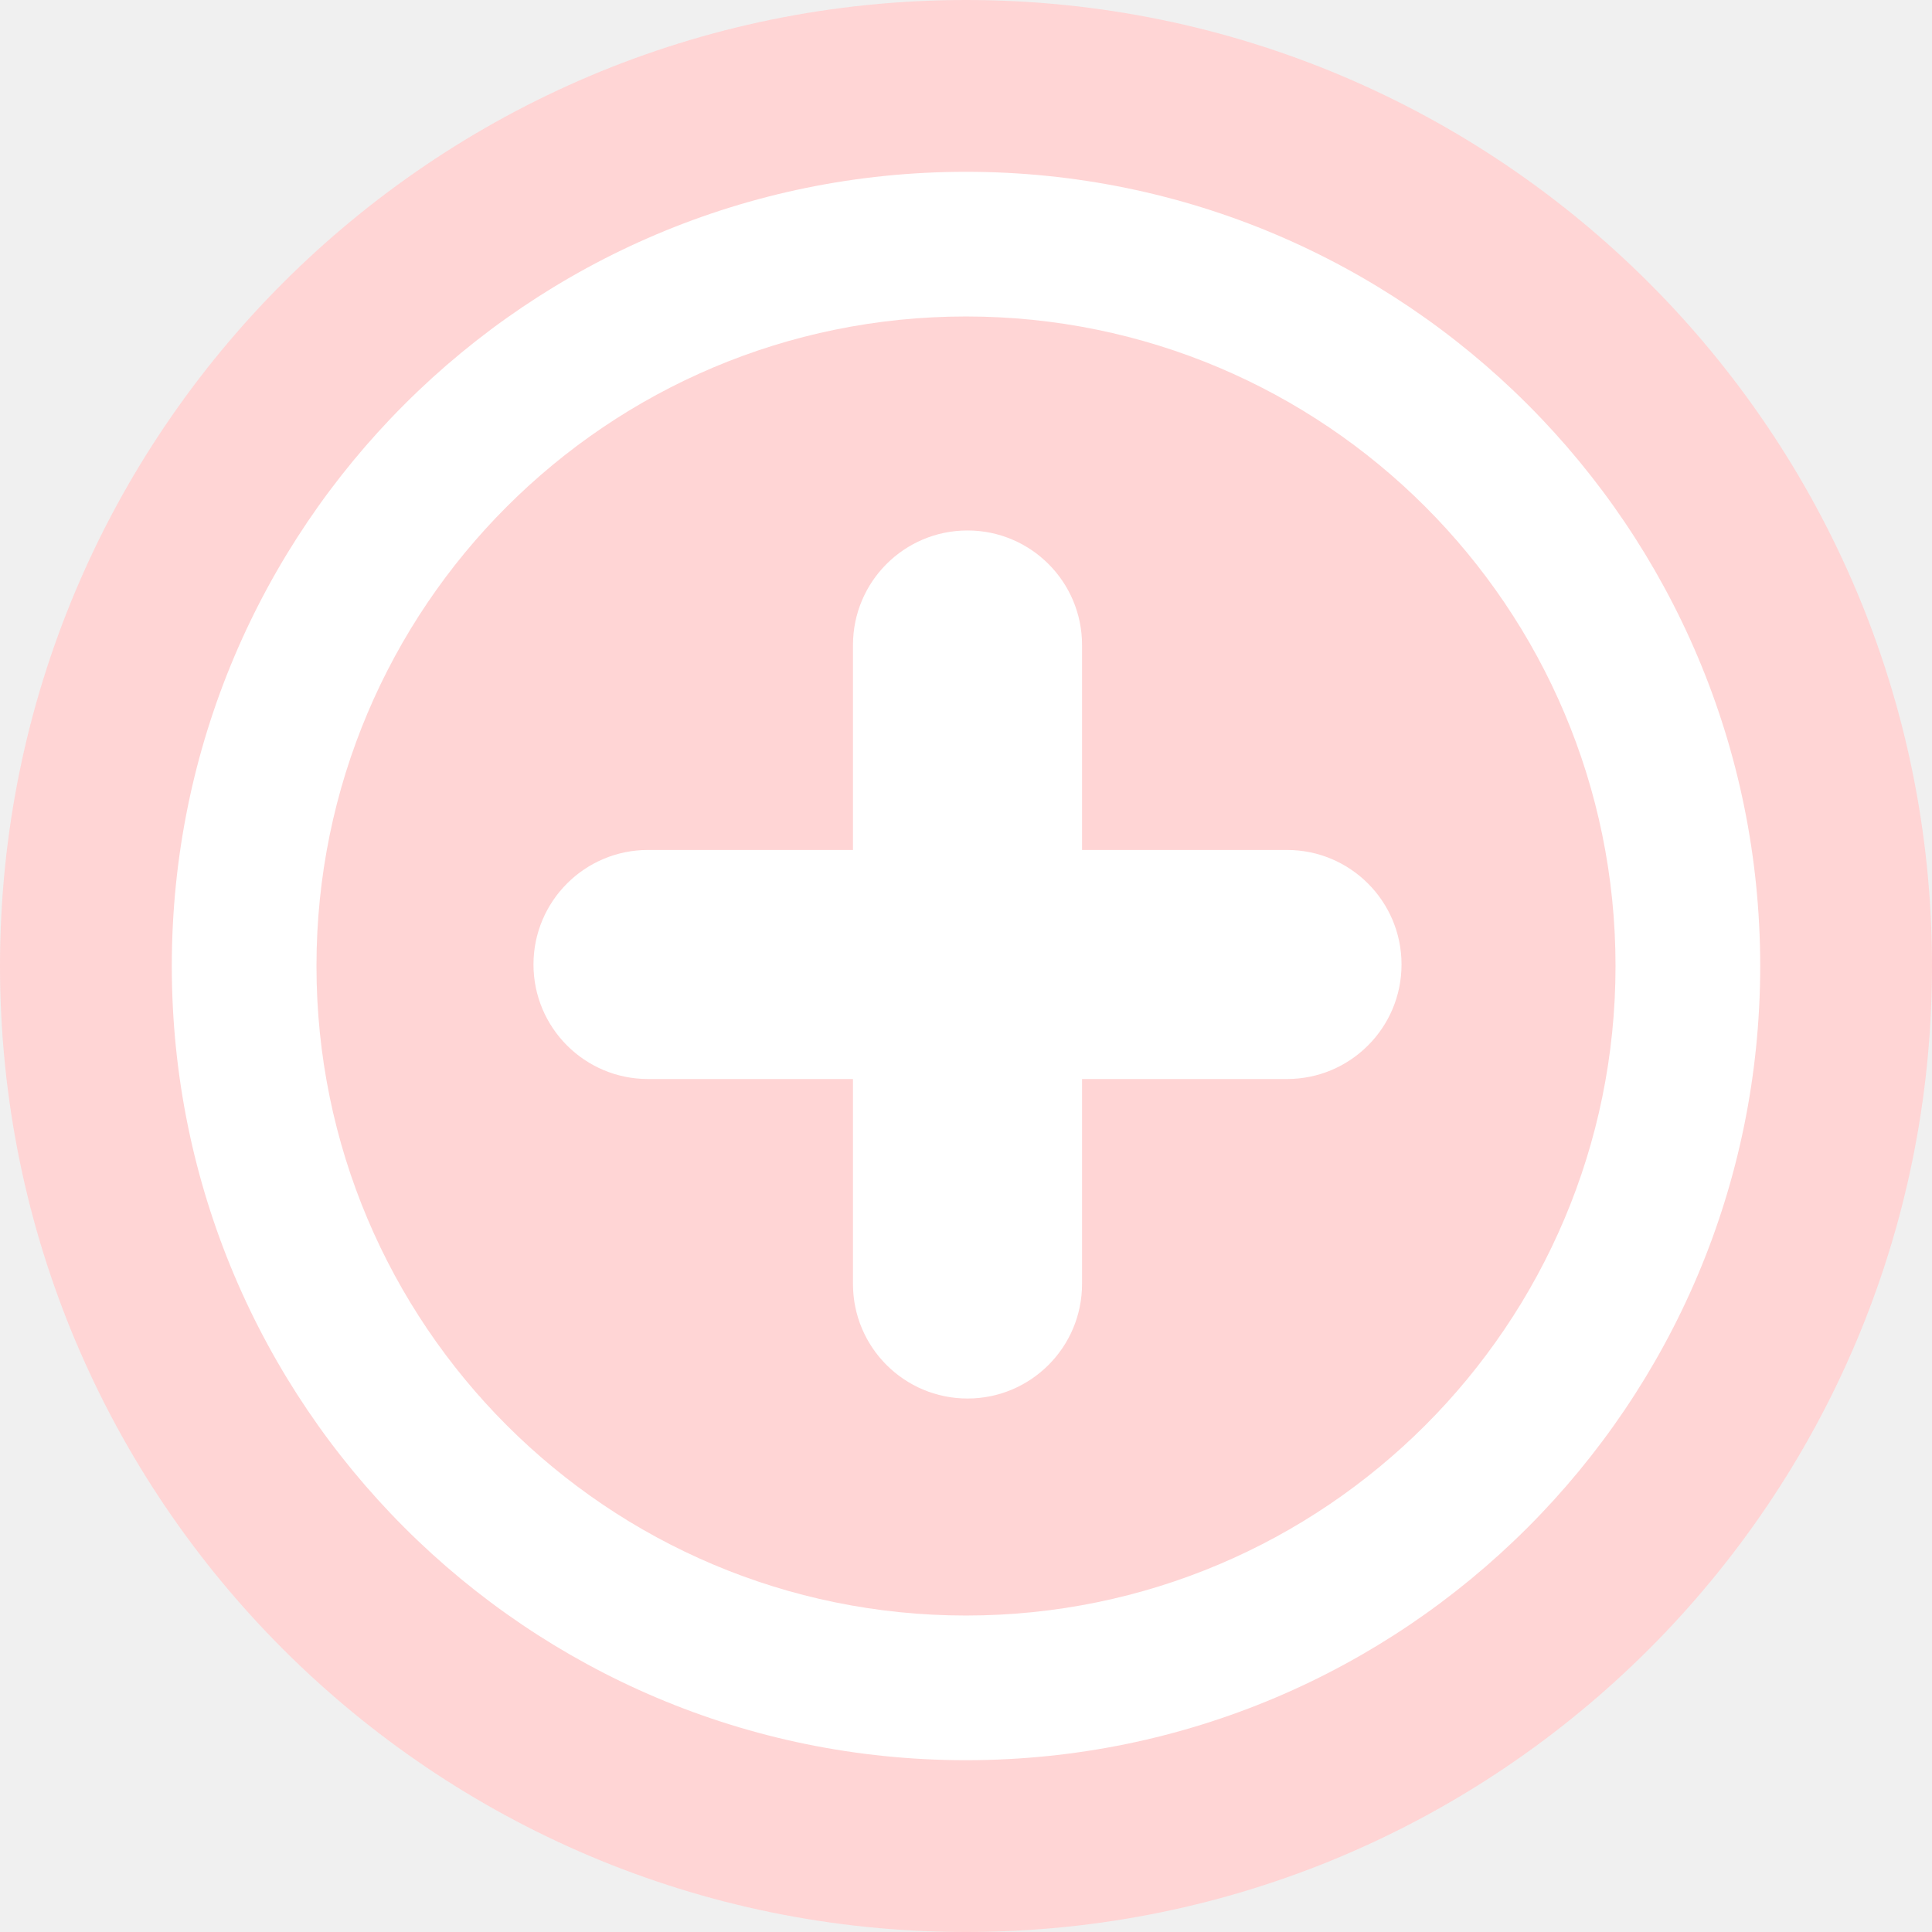
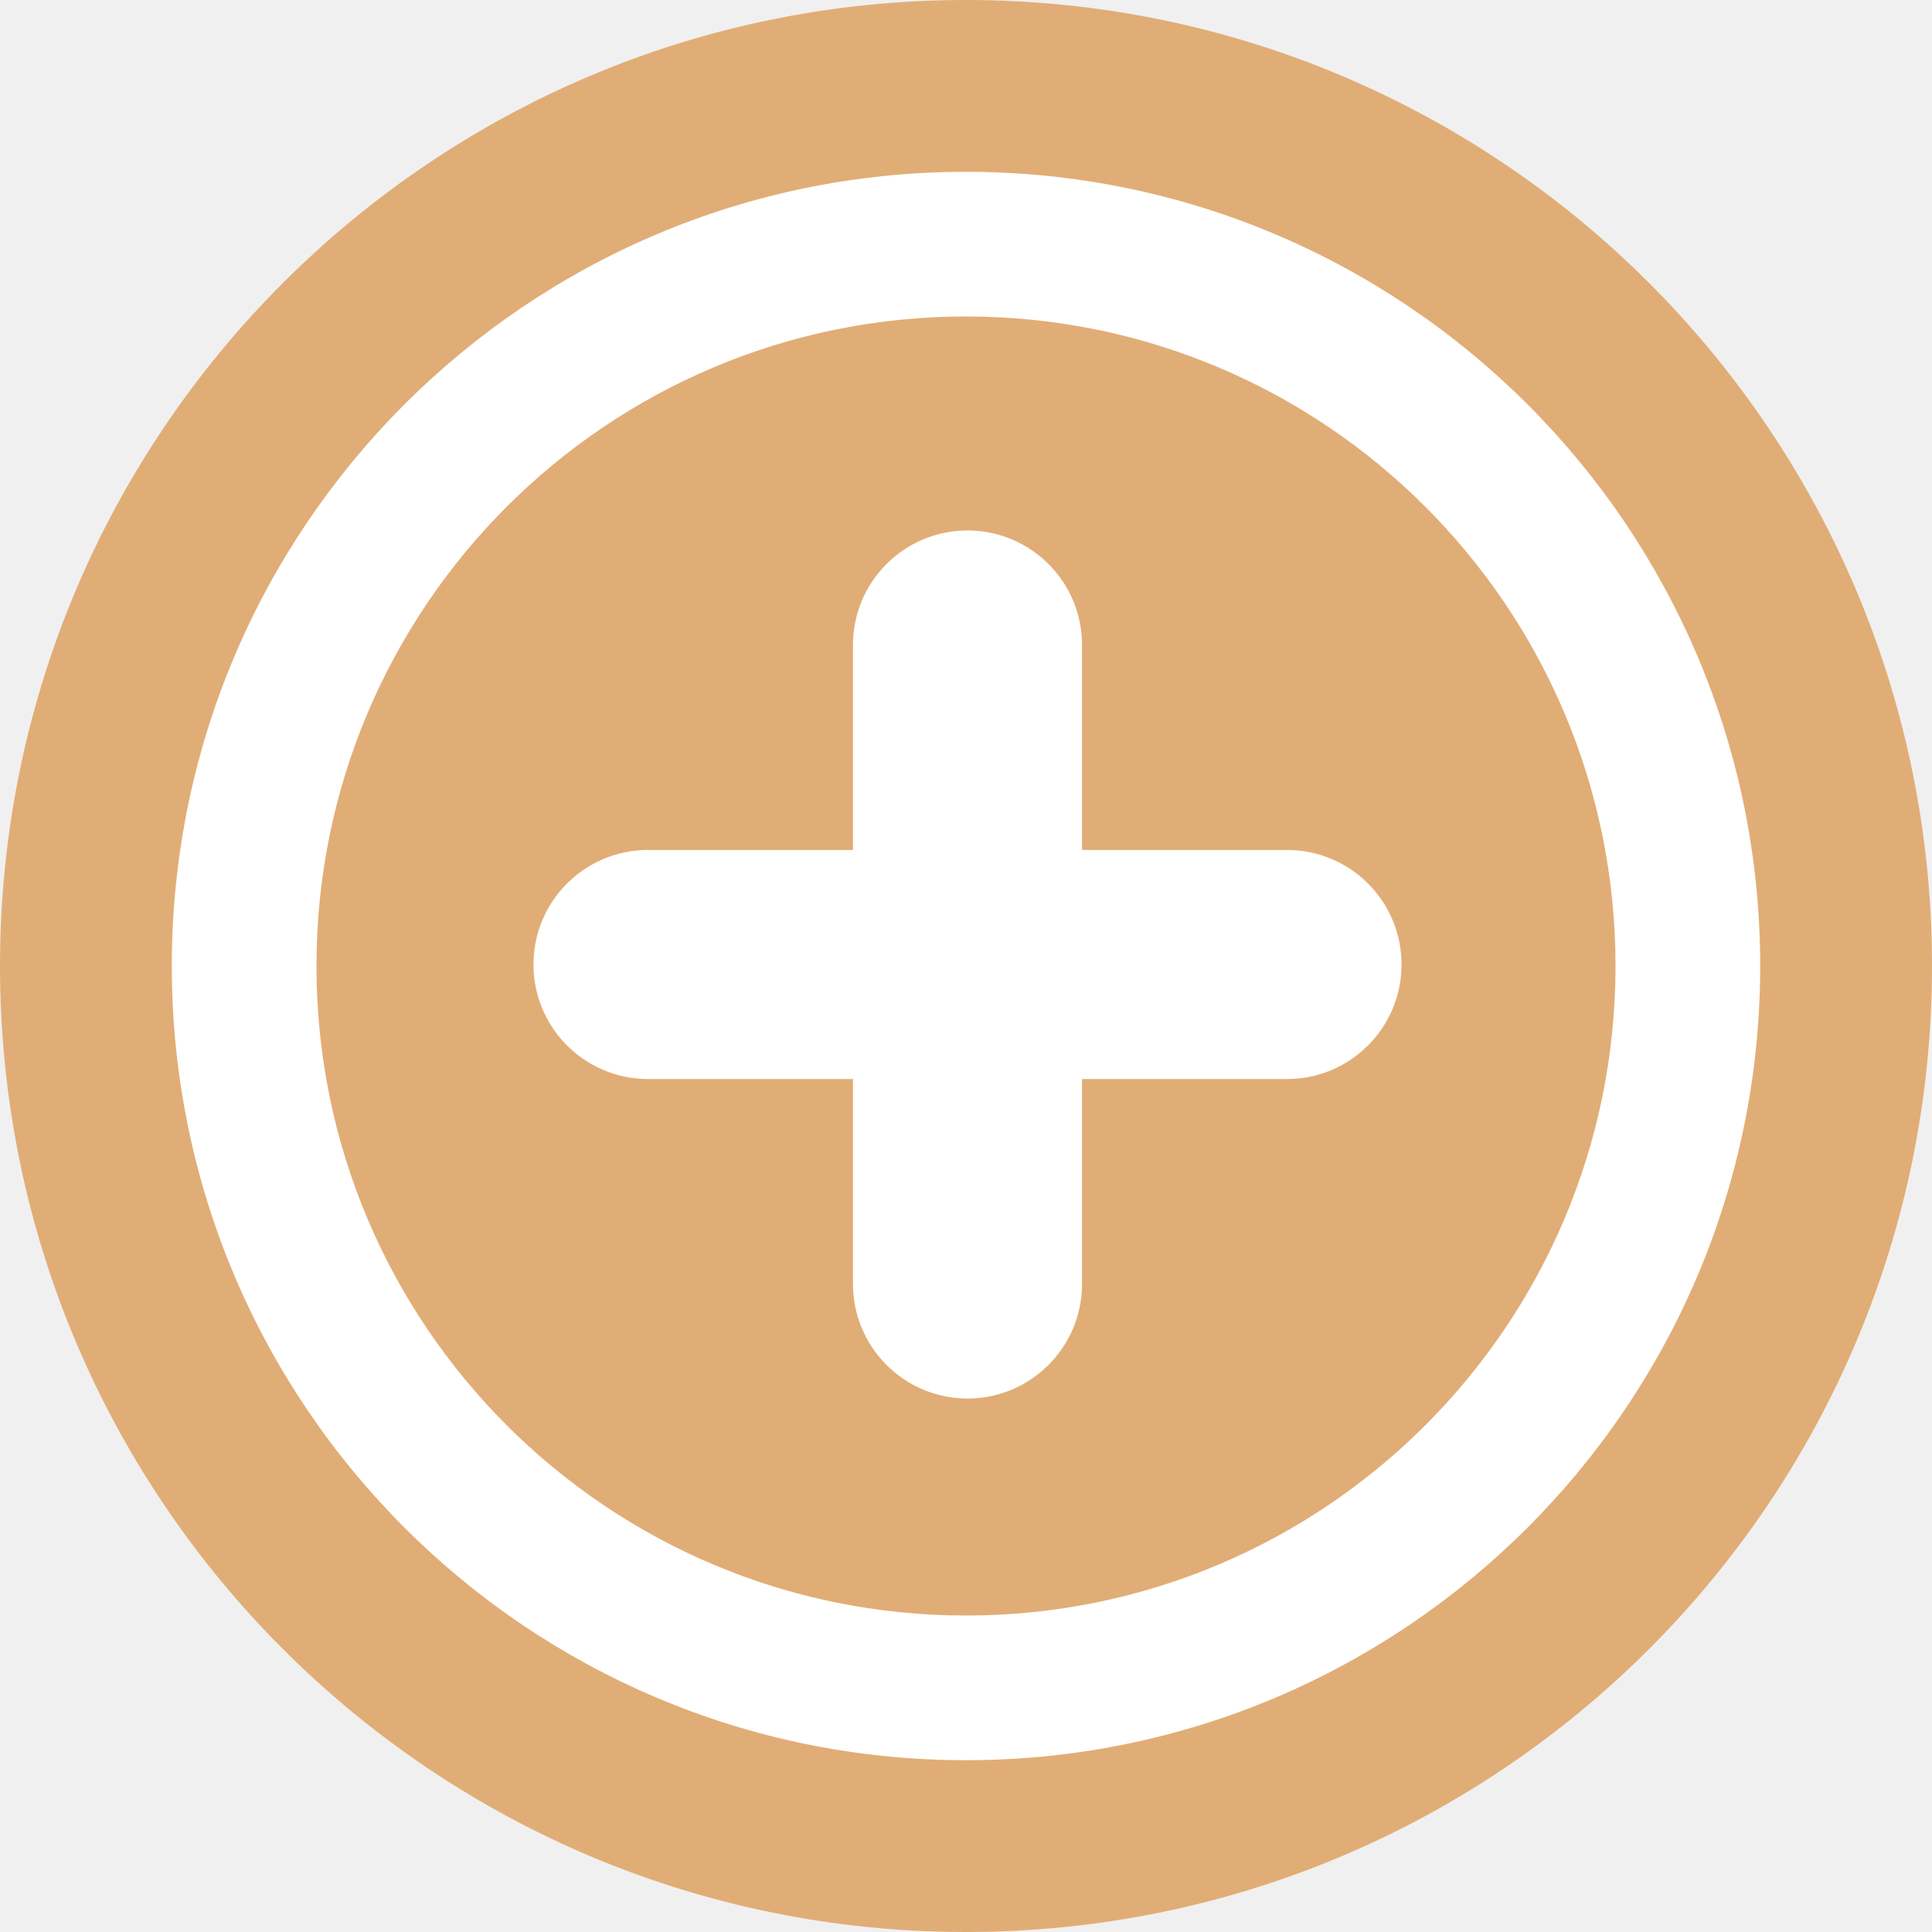
<svg xmlns="http://www.w3.org/2000/svg" viewBox="0 0 320.5 320.5">
  <defs>
-     <style>.cls-1{fill:#ffd5d5;}.cls-2{fill:#fff;}</style>
+     <style>.cls-1{fill:#e1ad76;}.cls-2{fill:#fff;}</style>
  </defs>
  <g id="Camada_2" data-name="Camada 2">
    <g id="Camada_1-2" data-name="Camada 1">
      <circle class="cls-1" cx="160.25" cy="160.25" r="160.25" />
      <path class="cls-2" d="M160.25,28.5A131.75,131.75,0,1,0,292,160.25,131.75,131.75,0,0,0,160.25,28.5Zm0,239.5A107.75,107.75,0,1,1,268,160.25,107.75,107.75,0,0,1,160.25,268Z" />
      <rect class="cls-2" x="88.5" y="141" width="144" height="38" rx="19" />
      <rect class="cls-2" x="88.5" y="141" width="144" height="38" rx="19" transform="translate(0.5 320.5) rotate(-90)" />
    </g>
  </g>
</svg>
